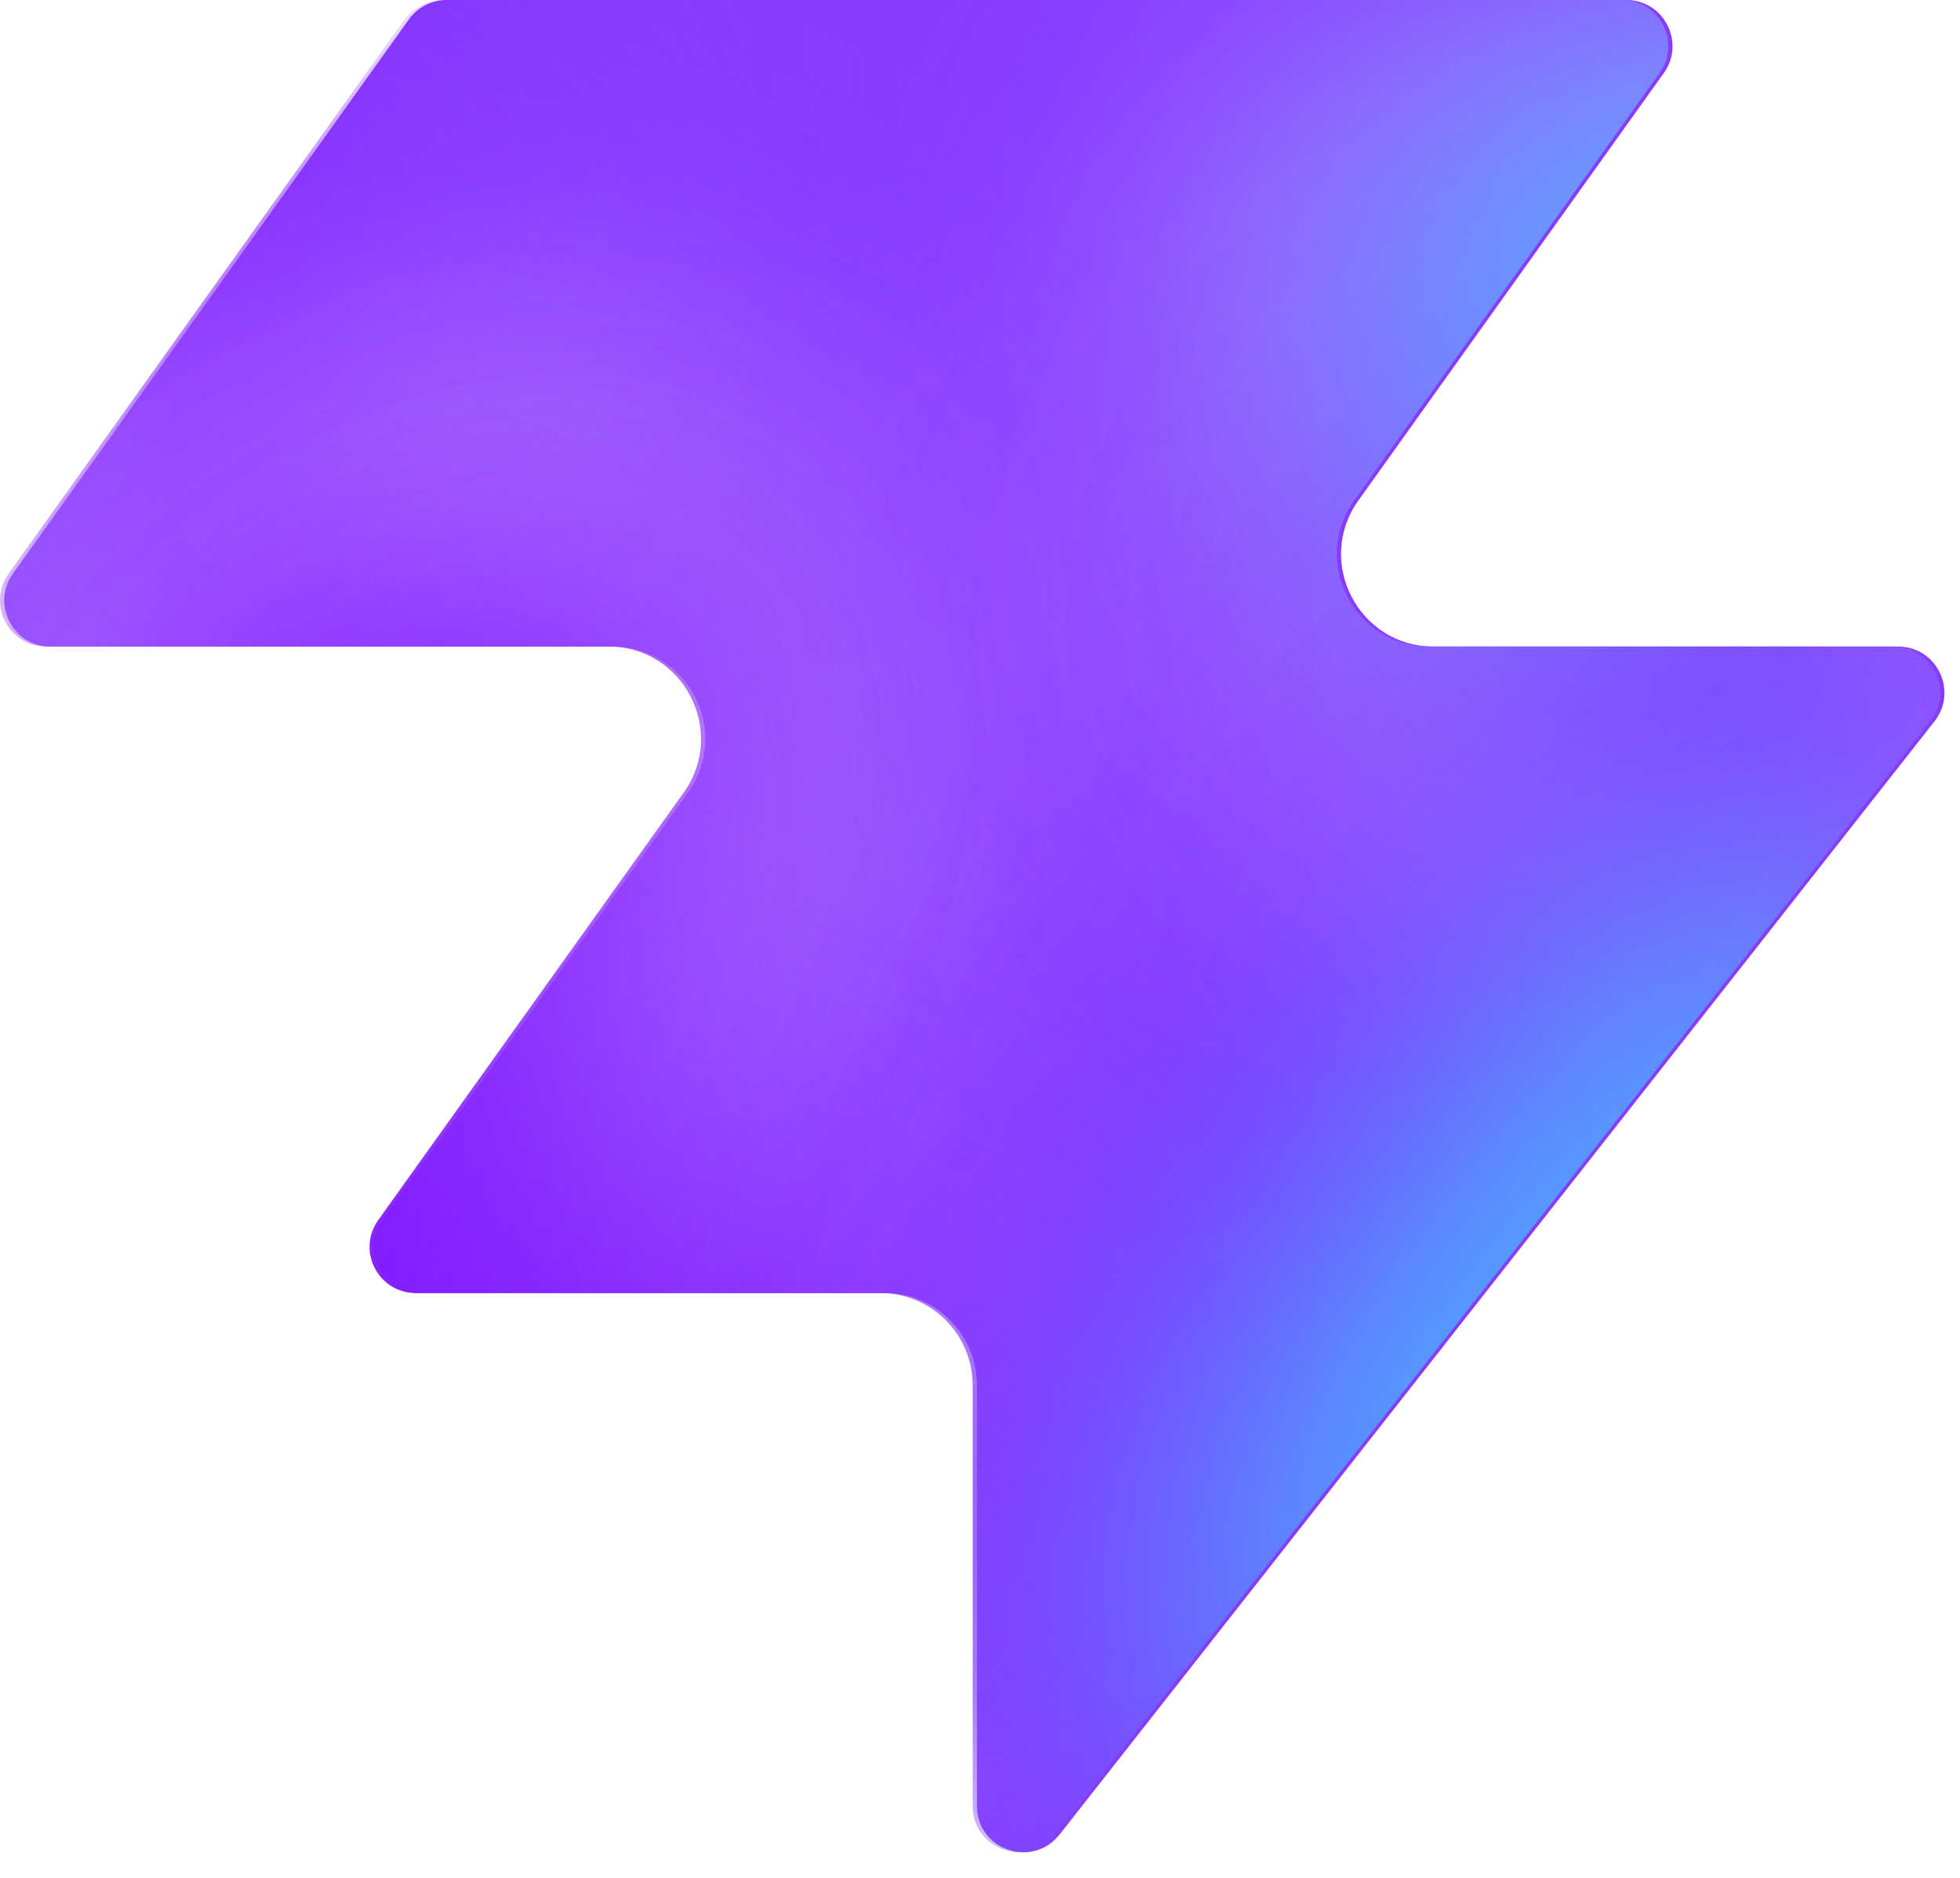
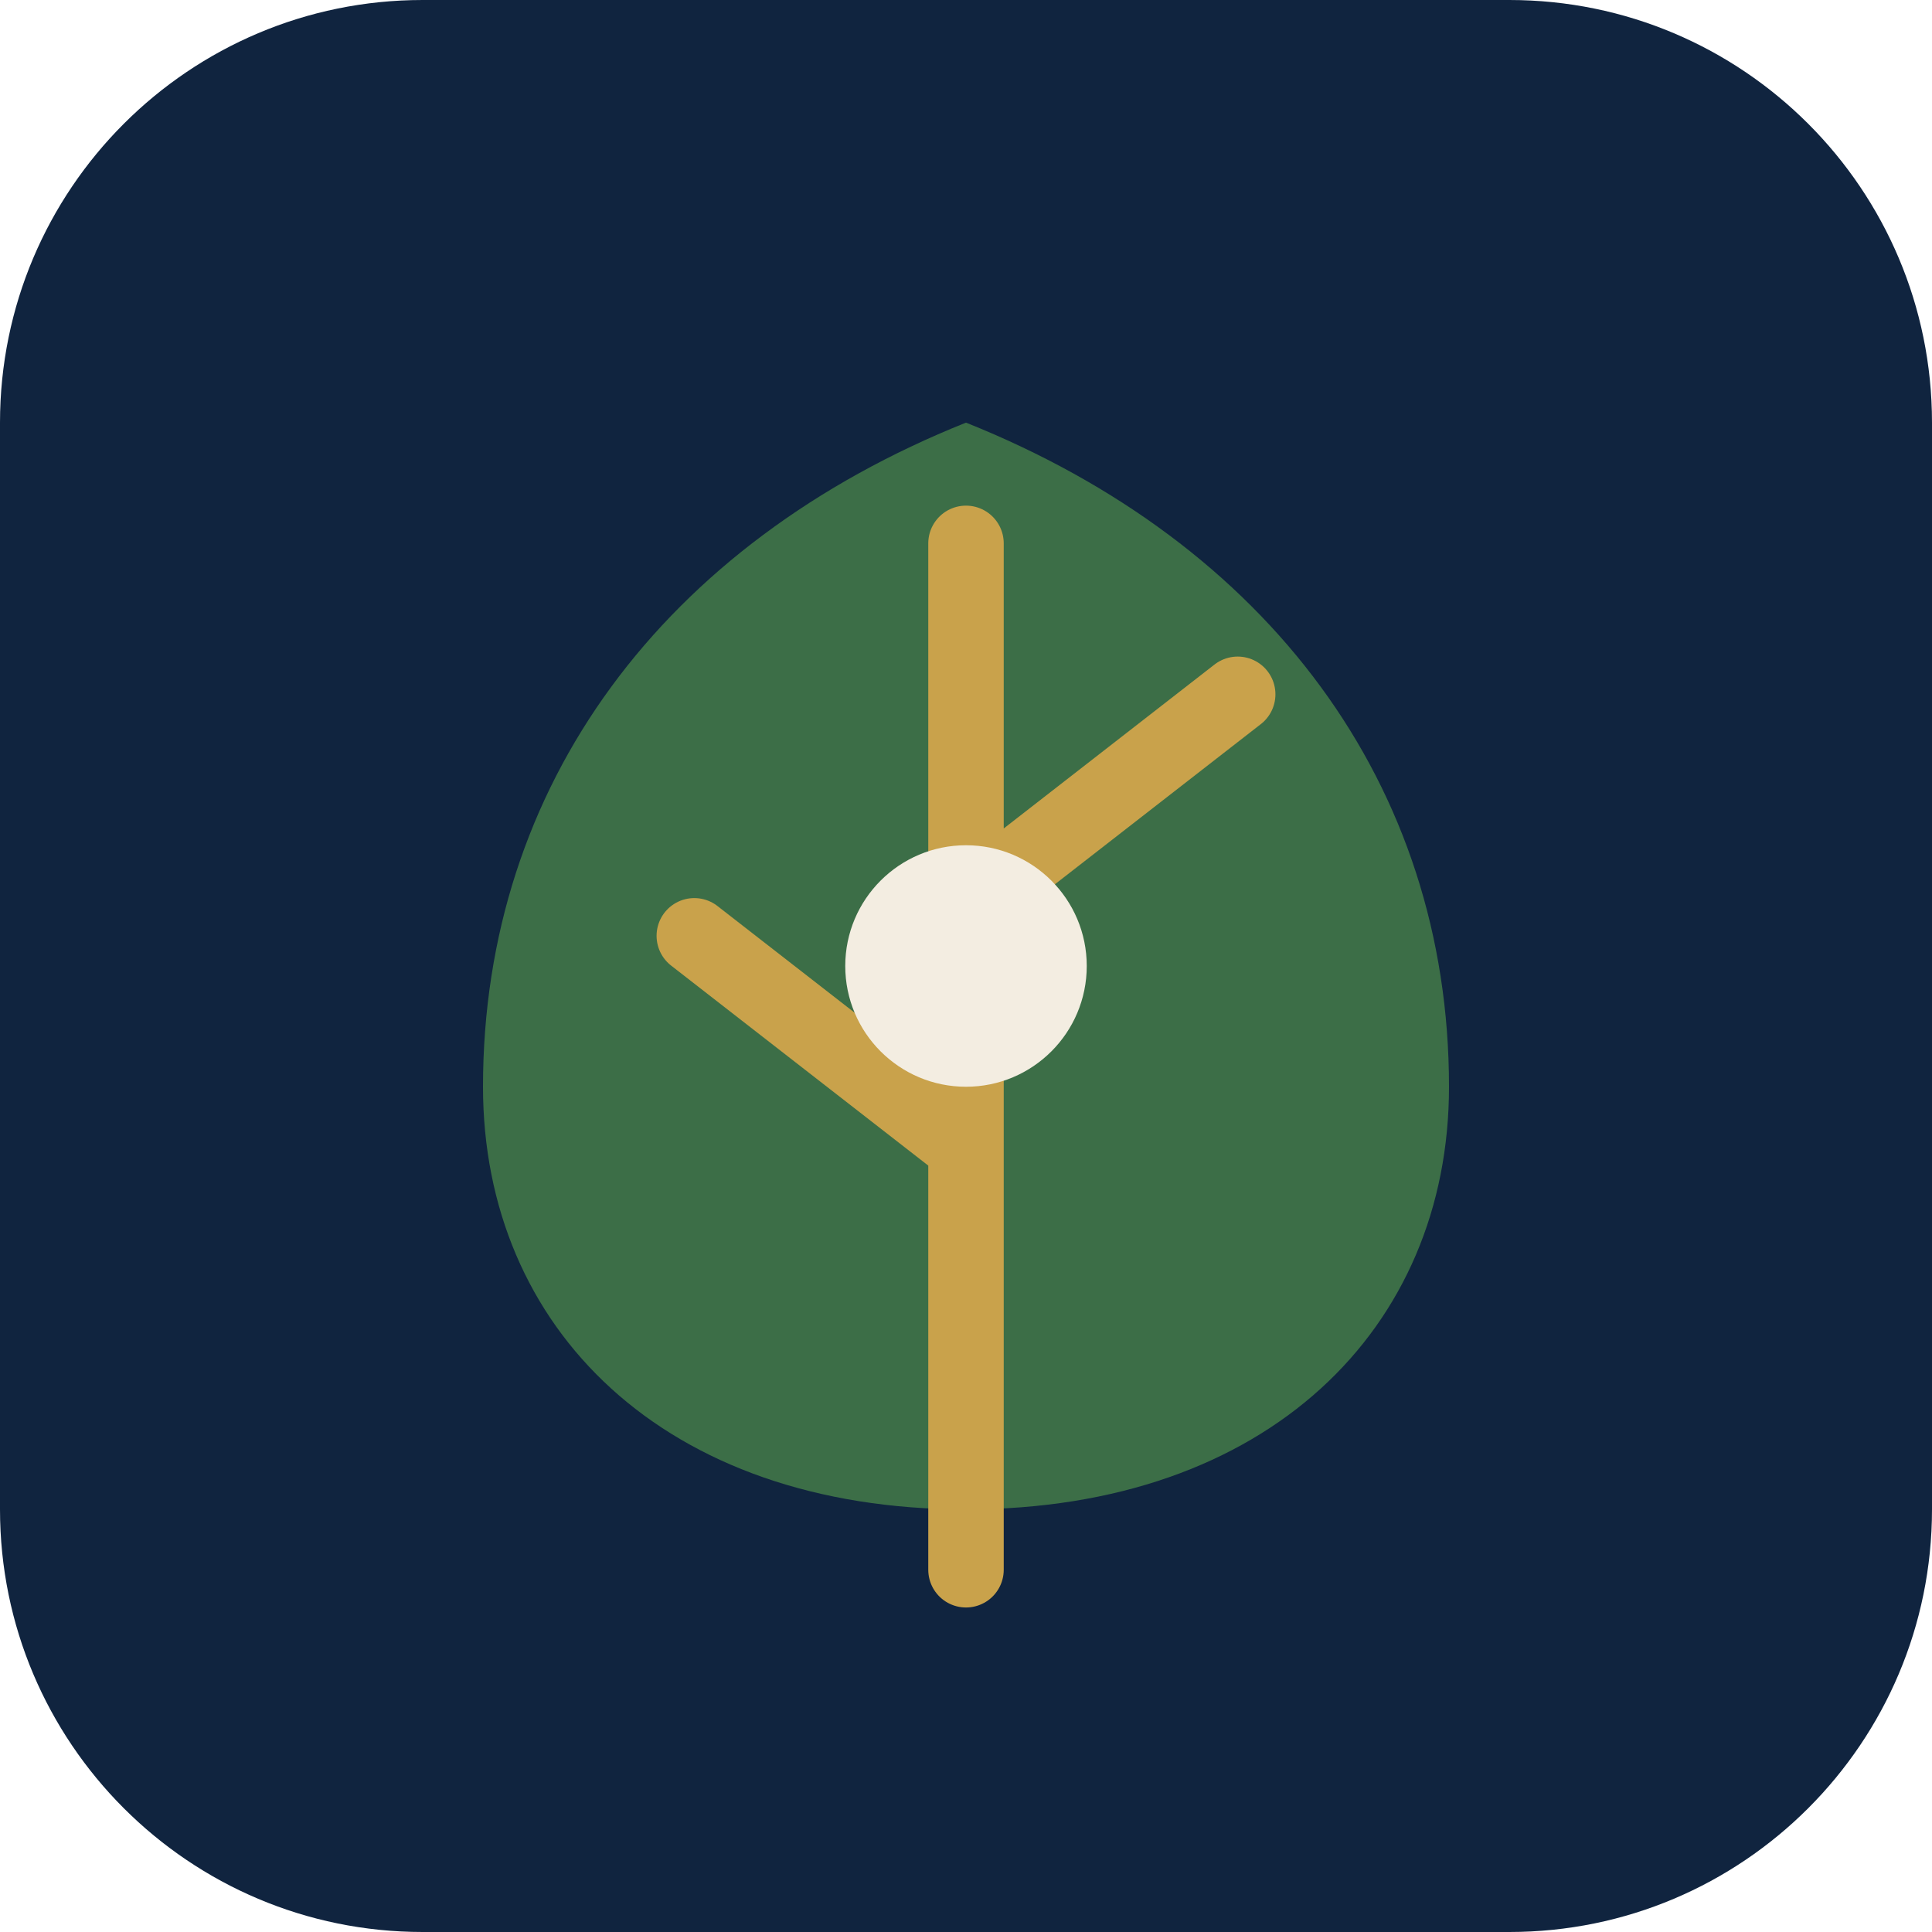
- <svg xmlns="http://www.w3.org/2000/svg" width="48" height="46" fill="none" viewBox="0 0 48 46">
-   <path fill="#863bff" d="M25.946 44.938c-.664.845-2.021.375-2.021-.698V33.937a2.26 2.26 0 0 0-2.262-2.262H10.287c-.92 0-1.456-1.04-.92-1.788l7.48-10.471c1.07-1.497 0-3.578-1.842-3.578H1.237c-.92 0-1.456-1.04-.92-1.788L10.013.474c.214-.297.556-.474.92-.474h28.894c.92 0 1.456 1.04.92 1.788l-7.48 10.471c-1.07 1.498 0 3.579 1.842 3.579h11.377c.943 0 1.473 1.088.89 1.83L25.947 44.94z" style="fill:#863bff;fill:color(display-p3 .525 .23 1);fill-opacity:1" />
-   <mask id="a" width="48" height="46" x="0" y="0" maskUnits="userSpaceOnUse" style="mask-type:alpha">
-     <path fill="#000" d="M25.842 44.938c-.664.844-2.021.375-2.021-.698V33.937a2.26 2.26 0 0 0-2.262-2.262H10.183c-.92 0-1.456-1.04-.92-1.788l7.48-10.471c1.07-1.498 0-3.579-1.842-3.579H1.133c-.92 0-1.456-1.04-.92-1.787L9.91.473c.214-.297.556-.474.92-.474h28.894c.92 0 1.456 1.04.92 1.788l-7.48 10.471c-1.07 1.498 0 3.578 1.842 3.578h11.377c.943 0 1.473 1.088.89 1.832L25.843 44.94z" style="fill:#000;fill-opacity:1" />
-   </mask>
-   <g mask="url(#a)">
-     <g filter="url(#b)">
-       <ellipse cx="5.508" cy="14.704" fill="#ede6ff" rx="5.508" ry="14.704" style="fill:#ede6ff;fill:color(display-p3 .927 .903 1);fill-opacity:1" transform="matrix(.00324 1 1 -.00324 -4.47 31.516)" />
-     </g>
-     <g filter="url(#c)">
-       <ellipse cx="10.399" cy="29.851" fill="#ede6ff" rx="10.399" ry="29.851" style="fill:#ede6ff;fill:color(display-p3 .927 .903 1);fill-opacity:1" transform="matrix(.00324 1 1 -.00324 -39.328 7.883)" />
-     </g>
-     <g filter="url(#d)">
-       <ellipse cx="5.508" cy="30.487" fill="#7e14ff" rx="5.508" ry="30.487" style="fill:#7e14ff;fill:color(display-p3 .492 .077 1);fill-opacity:1" transform="rotate(89.814 -25.913 -14.639)scale(1 -1)" />
-     </g>
-     <g filter="url(#e)">
-       <ellipse cx="5.508" cy="30.599" fill="#7e14ff" rx="5.508" ry="30.599" style="fill:#7e14ff;fill:color(display-p3 .492 .077 1);fill-opacity:1" transform="rotate(89.814 -32.644 -3.334)scale(1 -1)" />
-     </g>
-     <g filter="url(#f)">
-       <ellipse cx="5.508" cy="30.599" fill="#7e14ff" rx="5.508" ry="30.599" style="fill:#7e14ff;fill:color(display-p3 .492 .077 1);fill-opacity:1" transform="matrix(.00324 1 1 -.00324 -34.34 30.47)" />
-     </g>
-     <g filter="url(#g)">
-       <ellipse cx="14.072" cy="22.078" fill="#ede6ff" rx="14.072" ry="22.078" style="fill:#ede6ff;fill:color(display-p3 .927 .903 1);fill-opacity:1" transform="rotate(93.35 24.506 48.493)scale(-1 1)" />
-     </g>
-     <g filter="url(#h)">
-       <ellipse cx="3.47" cy="21.501" fill="#7e14ff" rx="3.47" ry="21.501" style="fill:#7e14ff;fill:color(display-p3 .492 .077 1);fill-opacity:1" transform="rotate(89.009 28.708 47.59)scale(-1 1)" />
-     </g>
-     <g filter="url(#i)">
-       <ellipse cx="3.47" cy="21.501" fill="#7e14ff" rx="3.47" ry="21.501" style="fill:#7e14ff;fill:color(display-p3 .492 .077 1);fill-opacity:1" transform="rotate(89.009 28.708 47.59)scale(-1 1)" />
-     </g>
-     <g filter="url(#j)">
-       <ellipse cx=".387" cy="8.972" fill="#7e14ff" rx="4.407" ry="29.108" style="fill:#7e14ff;fill:color(display-p3 .492 .077 1);fill-opacity:1" transform="rotate(39.51 .387 8.972)" />
-     </g>
-     <g filter="url(#k)">
-       <ellipse cx="47.523" cy="-6.092" fill="#7e14ff" rx="4.407" ry="29.108" style="fill:#7e14ff;fill:color(display-p3 .492 .077 1);fill-opacity:1" transform="rotate(37.892 47.523 -6.092)" />
-     </g>
-     <g filter="url(#l)">
-       <ellipse cx="41.412" cy="6.333" fill="#47bfff" rx="5.971" ry="9.665" style="fill:#47bfff;fill:color(display-p3 .28 .748 1);fill-opacity:1" transform="rotate(37.892 41.412 6.333)" />
-     </g>
-     <g filter="url(#m)">
-       <ellipse cx="-1.879" cy="38.332" fill="#7e14ff" rx="4.407" ry="29.108" style="fill:#7e14ff;fill:color(display-p3 .492 .077 1);fill-opacity:1" transform="rotate(37.892 -1.88 38.332)" />
-     </g>
-     <g filter="url(#n)">
-       <ellipse cx="-1.879" cy="38.332" fill="#7e14ff" rx="4.407" ry="29.108" style="fill:#7e14ff;fill:color(display-p3 .492 .077 1);fill-opacity:1" transform="rotate(37.892 -1.88 38.332)" />
-     </g>
-     <g filter="url(#o)">
-       <ellipse cx="35.651" cy="29.907" fill="#7e14ff" rx="4.407" ry="29.108" style="fill:#7e14ff;fill:color(display-p3 .492 .077 1);fill-opacity:1" transform="rotate(37.892 35.651 29.907)" />
-     </g>
-     <g filter="url(#p)">
-       <ellipse cx="38.418" cy="32.4" fill="#47bfff" rx="5.971" ry="15.297" style="fill:#47bfff;fill:color(display-p3 .28 .748 1);fill-opacity:1" transform="rotate(37.892 38.418 32.4)" />
-     </g>
-   </g>
-   <defs>
-     <filter id="b" width="60.045" height="41.654" x="-19.77" y="16.149" color-interpolation-filters="sRGB" filterUnits="userSpaceOnUse">
-       <feFlood flood-opacity="0" result="BackgroundImageFix" />
-       <feBlend in="SourceGraphic" in2="BackgroundImageFix" result="shape" />
-       <feGaussianBlur result="effect1_foregroundBlur_2002_17158" stdDeviation="7.659" />
-     </filter>
-     <filter id="c" width="90.34" height="51.437" x="-54.613" y="-7.533" color-interpolation-filters="sRGB" filterUnits="userSpaceOnUse">
-       <feFlood flood-opacity="0" result="BackgroundImageFix" />
-       <feBlend in="SourceGraphic" in2="BackgroundImageFix" result="shape" />
-       <feGaussianBlur result="effect1_foregroundBlur_2002_17158" stdDeviation="7.659" />
-     </filter>
-     <filter id="d" width="79.355" height="29.4" x="-49.64" y="2.03" color-interpolation-filters="sRGB" filterUnits="userSpaceOnUse">
-       <feFlood flood-opacity="0" result="BackgroundImageFix" />
-       <feBlend in="SourceGraphic" in2="BackgroundImageFix" result="shape" />
-       <feGaussianBlur result="effect1_foregroundBlur_2002_17158" stdDeviation="4.596" />
-     </filter>
-     <filter id="e" width="79.579" height="29.4" x="-45.045" y="20.029" color-interpolation-filters="sRGB" filterUnits="userSpaceOnUse">
-       <feFlood flood-opacity="0" result="BackgroundImageFix" />
-       <feBlend in="SourceGraphic" in2="BackgroundImageFix" result="shape" />
-       <feGaussianBlur result="effect1_foregroundBlur_2002_17158" stdDeviation="4.596" />
-     </filter>
-     <filter id="f" width="79.579" height="29.4" x="-43.513" y="21.178" color-interpolation-filters="sRGB" filterUnits="userSpaceOnUse">
-       <feFlood flood-opacity="0" result="BackgroundImageFix" />
-       <feBlend in="SourceGraphic" in2="BackgroundImageFix" result="shape" />
-       <feGaussianBlur result="effect1_foregroundBlur_2002_17158" stdDeviation="4.596" />
-     </filter>
-     <filter id="g" width="74.749" height="58.852" x="15.756" y="-17.901" color-interpolation-filters="sRGB" filterUnits="userSpaceOnUse">
-       <feFlood flood-opacity="0" result="BackgroundImageFix" />
-       <feBlend in="SourceGraphic" in2="BackgroundImageFix" result="shape" />
-       <feGaussianBlur result="effect1_foregroundBlur_2002_17158" stdDeviation="7.659" />
-     </filter>
-     <filter id="h" width="61.377" height="25.362" x="23.548" y="2.284" color-interpolation-filters="sRGB" filterUnits="userSpaceOnUse">
-       <feFlood flood-opacity="0" result="BackgroundImageFix" />
-       <feBlend in="SourceGraphic" in2="BackgroundImageFix" result="shape" />
-       <feGaussianBlur result="effect1_foregroundBlur_2002_17158" stdDeviation="4.596" />
-     </filter>
-     <filter id="i" width="61.377" height="25.362" x="23.548" y="2.284" color-interpolation-filters="sRGB" filterUnits="userSpaceOnUse">
-       <feFlood flood-opacity="0" result="BackgroundImageFix" />
-       <feBlend in="SourceGraphic" in2="BackgroundImageFix" result="shape" />
-       <feGaussianBlur result="effect1_foregroundBlur_2002_17158" stdDeviation="4.596" />
-     </filter>
-     <filter id="j" width="56.045" height="63.649" x="-27.636" y="-22.853" color-interpolation-filters="sRGB" filterUnits="userSpaceOnUse">
-       <feFlood flood-opacity="0" result="BackgroundImageFix" />
-       <feBlend in="SourceGraphic" in2="BackgroundImageFix" result="shape" />
-       <feGaussianBlur result="effect1_foregroundBlur_2002_17158" stdDeviation="4.596" />
-     </filter>
-     <filter id="k" width="54.814" height="64.646" x="20.116" y="-38.415" color-interpolation-filters="sRGB" filterUnits="userSpaceOnUse">
-       <feFlood flood-opacity="0" result="BackgroundImageFix" />
-       <feBlend in="SourceGraphic" in2="BackgroundImageFix" result="shape" />
-       <feGaussianBlur result="effect1_foregroundBlur_2002_17158" stdDeviation="4.596" />
-     </filter>
-     <filter id="l" width="33.541" height="35.313" x="24.641" y="-11.323" color-interpolation-filters="sRGB" filterUnits="userSpaceOnUse">
-       <feFlood flood-opacity="0" result="BackgroundImageFix" />
-       <feBlend in="SourceGraphic" in2="BackgroundImageFix" result="shape" />
-       <feGaussianBlur result="effect1_foregroundBlur_2002_17158" stdDeviation="4.596" />
-     </filter>
-     <filter id="m" width="54.814" height="64.646" x="-29.286" y="6.009" color-interpolation-filters="sRGB" filterUnits="userSpaceOnUse">
-       <feFlood flood-opacity="0" result="BackgroundImageFix" />
-       <feBlend in="SourceGraphic" in2="BackgroundImageFix" result="shape" />
-       <feGaussianBlur result="effect1_foregroundBlur_2002_17158" stdDeviation="4.596" />
-     </filter>
-     <filter id="n" width="54.814" height="64.646" x="-29.286" y="6.009" color-interpolation-filters="sRGB" filterUnits="userSpaceOnUse">
-       <feFlood flood-opacity="0" result="BackgroundImageFix" />
-       <feBlend in="SourceGraphic" in2="BackgroundImageFix" result="shape" />
-       <feGaussianBlur result="effect1_foregroundBlur_2002_17158" stdDeviation="4.596" />
-     </filter>
-     <filter id="o" width="54.814" height="64.646" x="8.244" y="-2.416" color-interpolation-filters="sRGB" filterUnits="userSpaceOnUse">
-       <feFlood flood-opacity="0" result="BackgroundImageFix" />
-       <feBlend in="SourceGraphic" in2="BackgroundImageFix" result="shape" />
-       <feGaussianBlur result="effect1_foregroundBlur_2002_17158" stdDeviation="4.596" />
-     </filter>
-     <filter id="p" width="39.409" height="43.623" x="18.713" y="10.588" color-interpolation-filters="sRGB" filterUnits="userSpaceOnUse">
-       <feFlood flood-opacity="0" result="BackgroundImageFix" />
-       <feBlend in="SourceGraphic" in2="BackgroundImageFix" result="shape" />
-       <feGaussianBlur result="effect1_foregroundBlur_2002_17158" stdDeviation="4.596" />
-     </filter>
-   </defs>
+ <svg xmlns="http://www.w3.org/2000/svg" viewBox="0 0 64 64" width="64" height="64">
+   <rect width="64" height="64" rx="14" fill="#10243f" />
+   <path d="M32 14c10 4 16 12 16 22 0 8-6 14-16 14S16 44 16 36c0-10 6-18 16-22z" fill="#3c6e47" />
+   <path d="M32 18v34M32 30l9-7M32 38l-9-7" stroke="#c9a24b" stroke-width="2.5" stroke-linecap="round" fill="none" />
+   <circle cx="32" cy="32" r="4" fill="#f3ede1" />
</svg>
